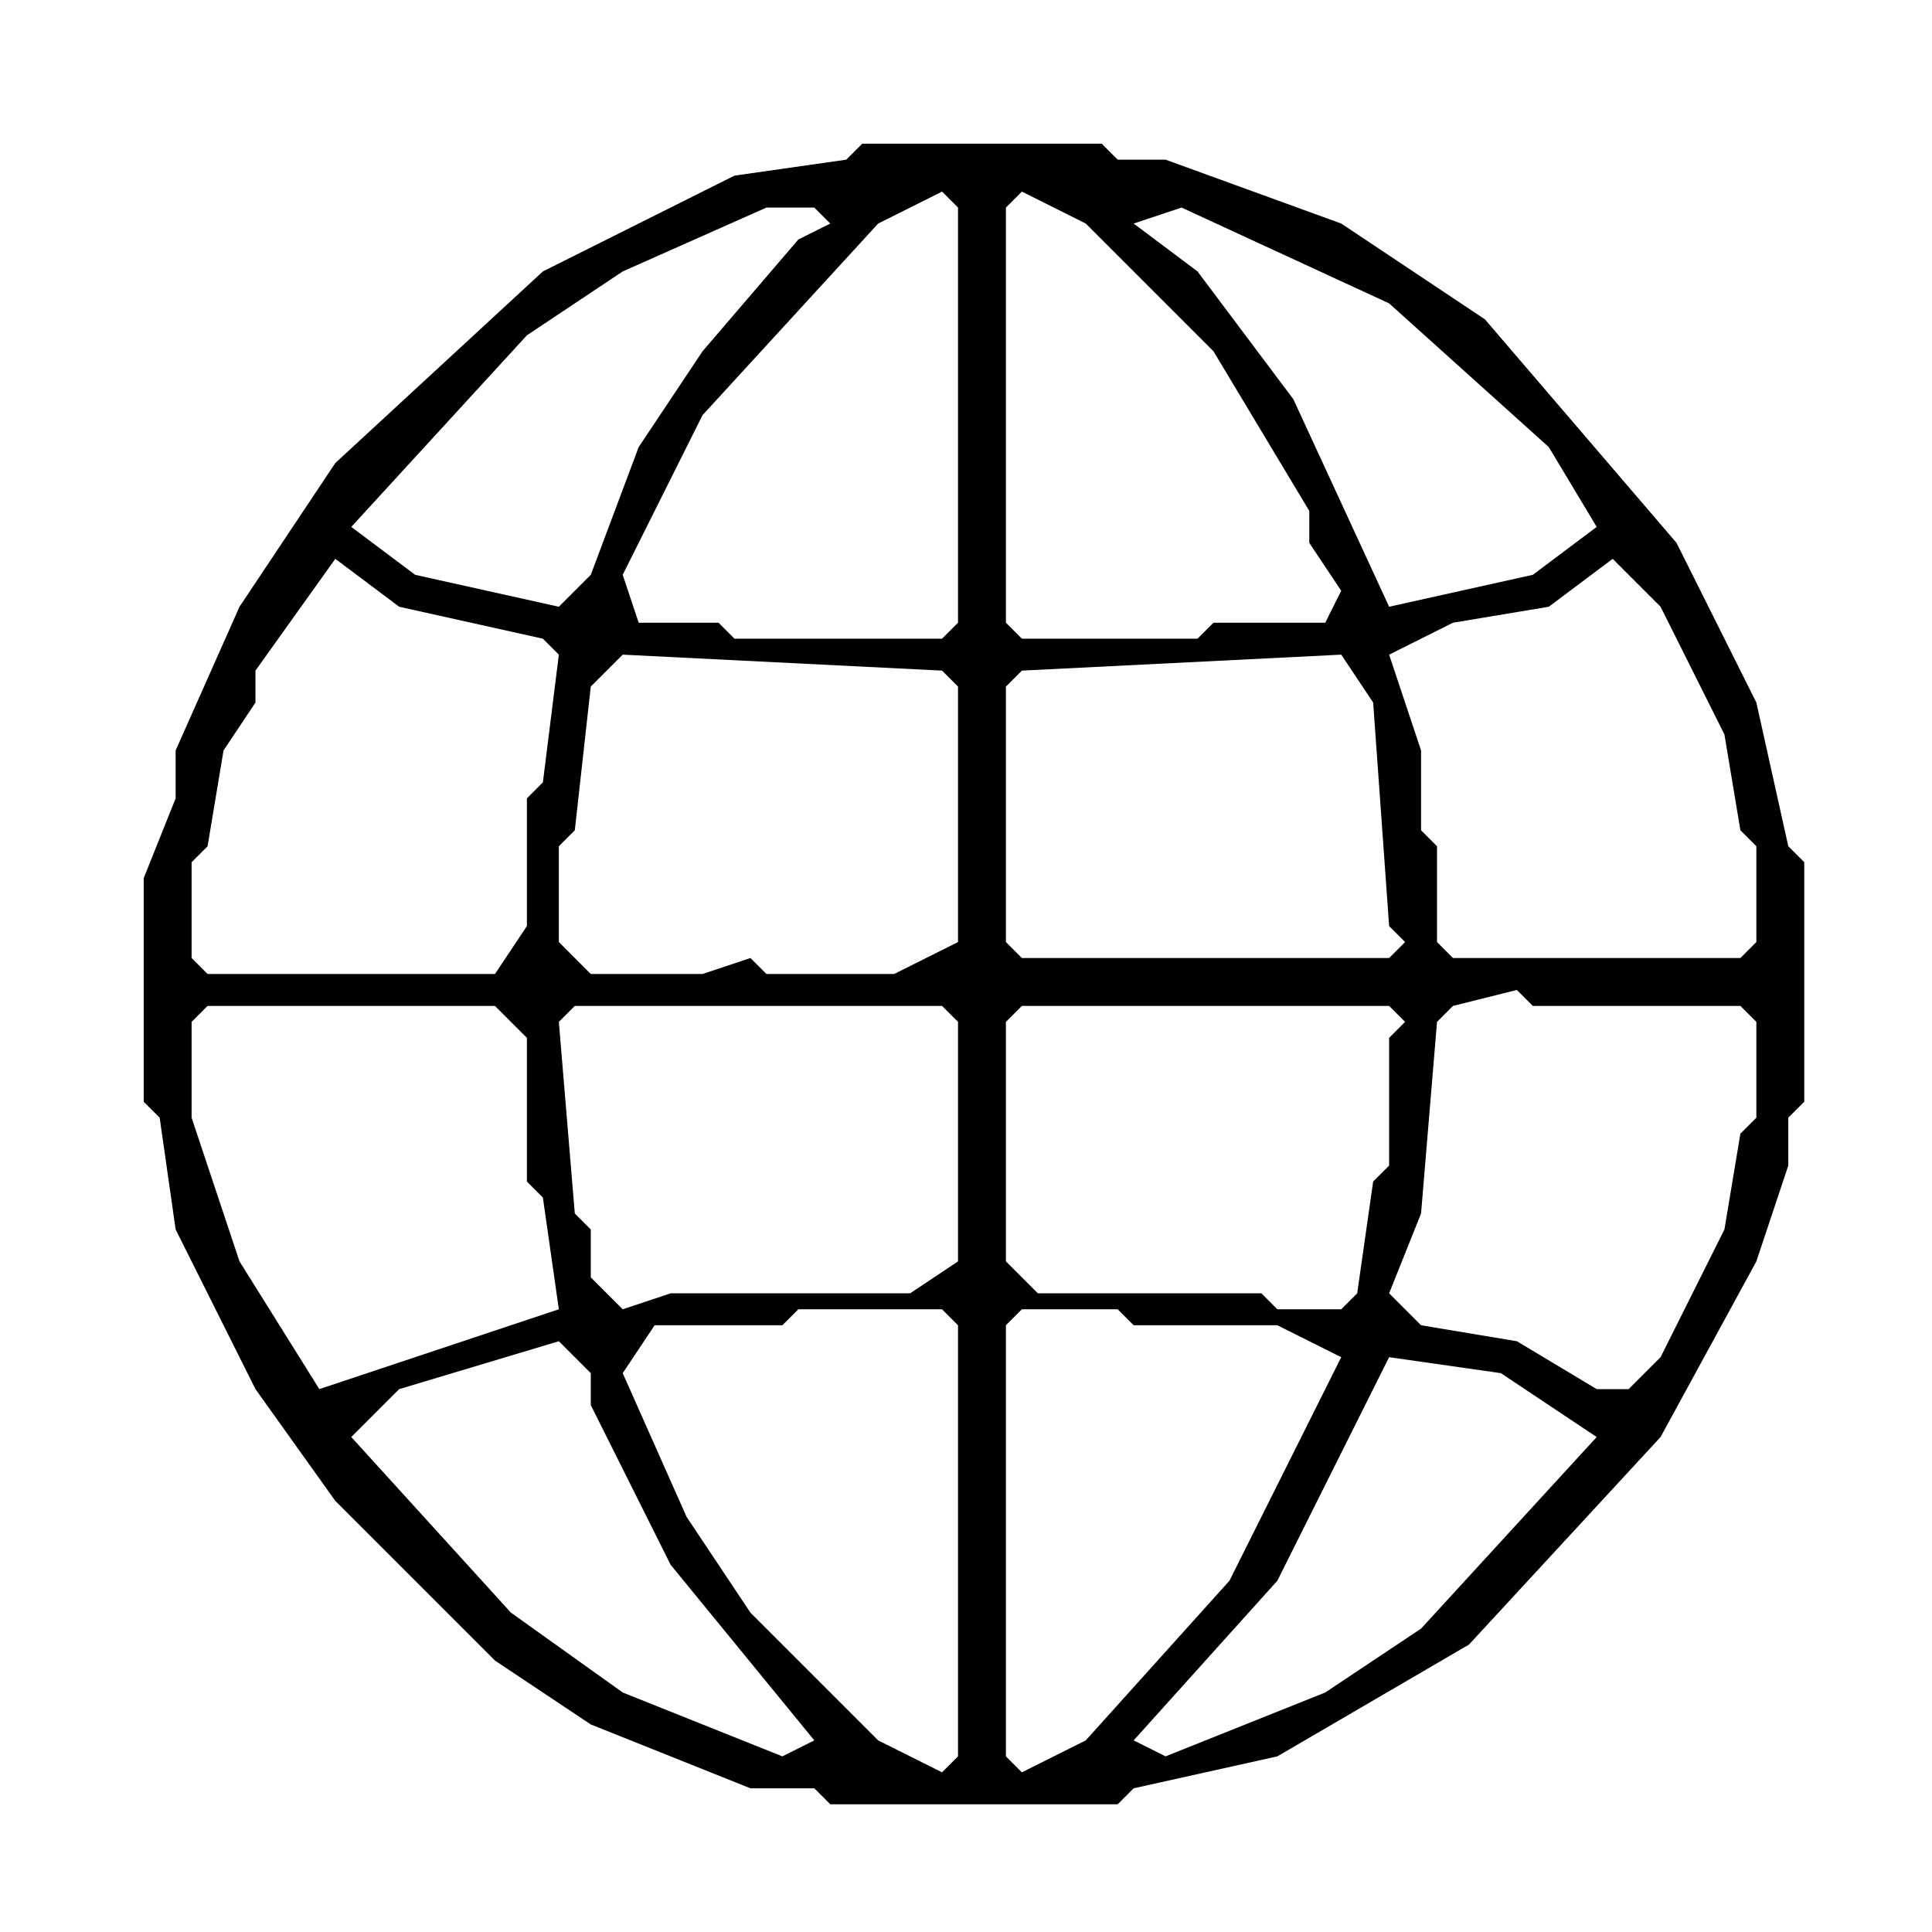
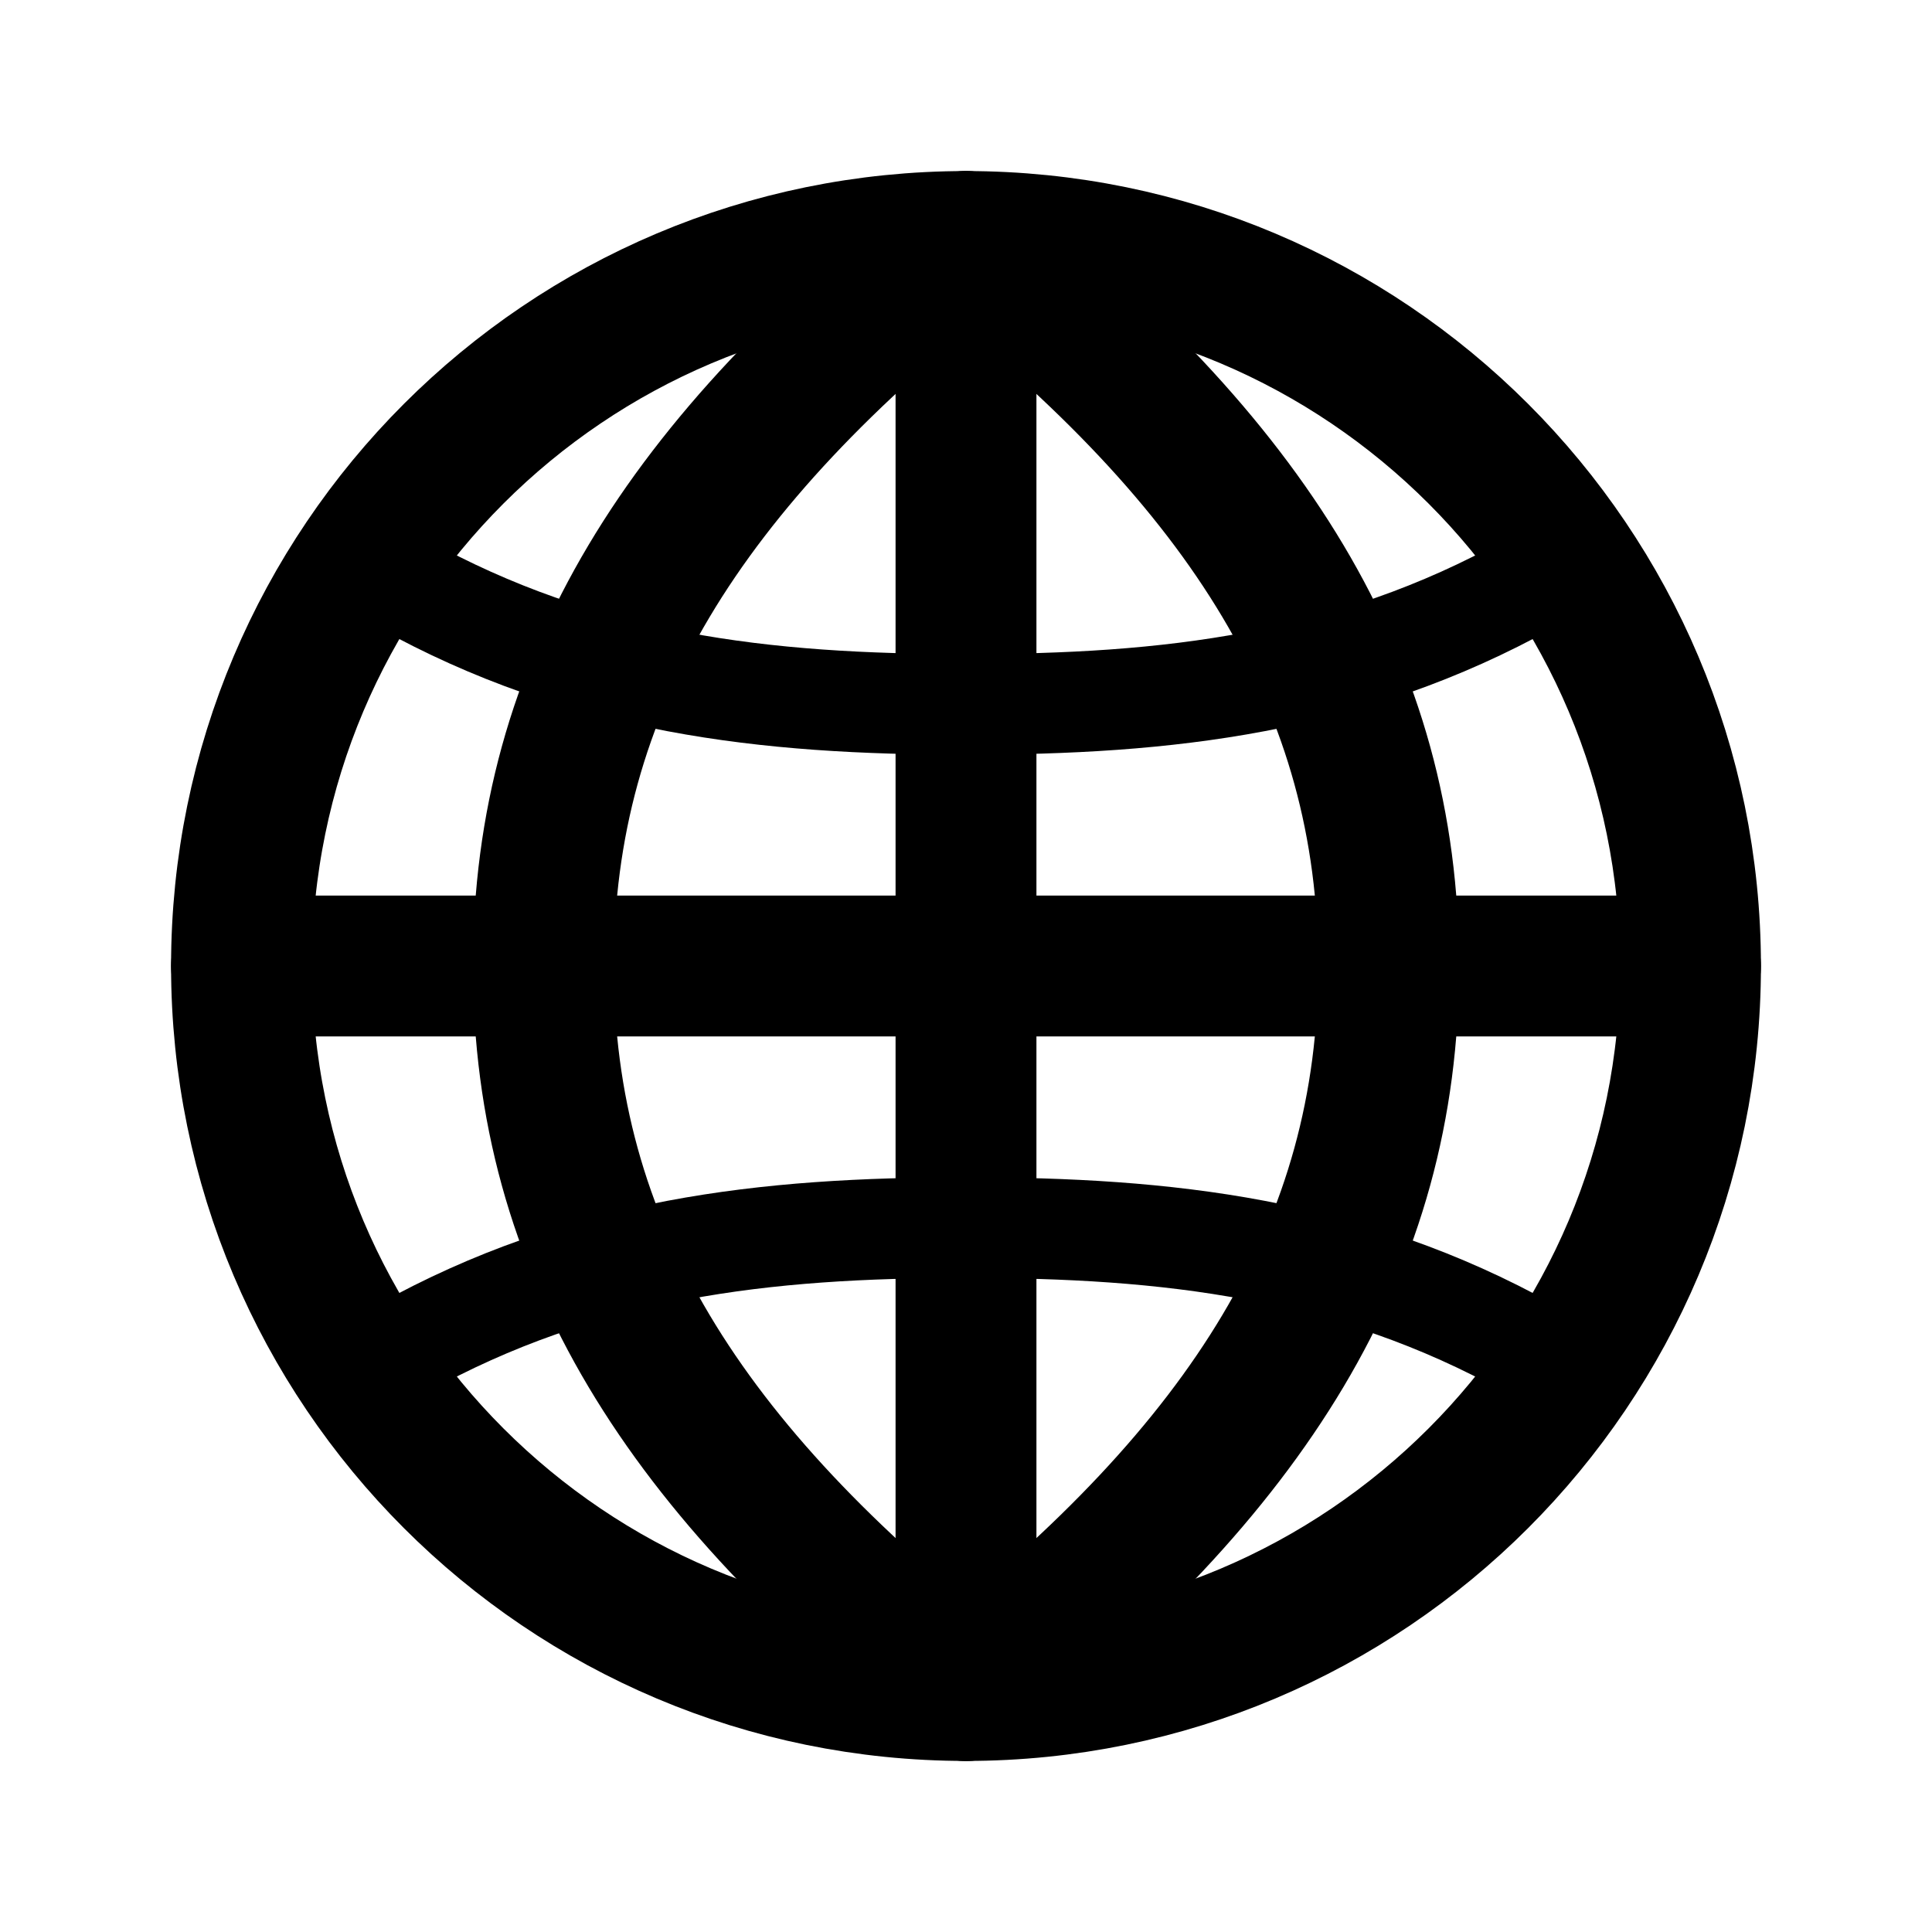
- <svg xmlns="http://www.w3.org/2000/svg" viewBox="34 35 121 121" fill="black">
-   <path fill-rule="evenodd" d="M88,44 87,45 80,46 68,52 55,64 49,73 45,82 45,85 43,90 43,104 44,105 45,112 50,122 55,129 65,139 71,143 81,147 85,147 86,148 104,148 105,147 114,145 126,138 138,125 144,114 146,108 146,105 147,104 147,89 146,88 144,79 139,69 127,55 118,49 107,45 104,45 103,44Z M134,125 123,137 117,141 107,145 105,144 114,134 121,120 128,121Z M56,125 59,122 69,119 71,121 71,123 76,133 85,144 83,145 73,141 66,136Z M118,120 111,134 102,144 98,146 97,145 97,118 98,117 104,117 105,118 114,118Z M75,118 83,118 84,117 93,117 94,118 94,145 93,146 89,144 81,136 77,130 73,121Z M97,99 98,98 121,98 122,99 121,100 121,108 120,109 119,116 118,117 114,117 113,116 99,116 97,114Z M69,99 70,98 93,98 94,99 94,114 91,116 76,116 73,117 71,115 71,112 70,111Z M46,99 47,98 65,98 67,100 67,109 68,110 69,117 54,122 49,114 46,105Z M125,98 129,97 130,98 143,98 144,99 144,105 143,106 142,112 138,120 136,122 134,122 129,119 123,118 121,116 123,111 124,99Z M97,78 98,77 118,76 120,79 121,93 122,94 121,95 98,95 97,94Z M71,78 73,76 93,77 94,78 94,94 90,96 82,96 81,95 78,96 71,96 69,94 69,88 70,87Z M135,70 138,73 142,81 143,87 144,88 144,94 143,95 125,95 124,94 124,88 123,87 123,82 121,76 125,74 131,73Z M55,70 59,73 68,75 69,76 68,84 67,85 67,93 65,96 47,96 46,95 46,89 47,88 48,82 50,79 50,77Z M105,49 108,48 121,54 131,63 134,68 130,71 121,73 115,60 109,52Z M86,49 84,50 78,57 74,63 71,71 69,73 60,71 56,68 67,56 73,52 82,48 85,48Z M98,47 102,49 110,57 116,67 116,69 118,72 117,74 110,74 109,75 98,75 97,74 97,48Z M93,47 94,48 94,74 93,75 80,75 79,74 74,74 73,71 78,61 89,49Z" />
+ <svg xmlns="http://www.w3.org/2000/svg" viewBox="0 0 96 96" fill="none" stroke="black" stroke-width="7" stroke-linecap="round" stroke-linejoin="round">
+   <circle cx="48" cy="48" r="36" />
+   <path d="M12 48h72M48 12v72" />
+   <path d="M48 12c-14 11-21 22-21 36s7 25 21 36M48 12c14 11 21 22 21 36s-7 25-21 36" />
+   <path d="M20 29c9 5 18 6 28 6s19-1 28-6M20 67c9-5 18-6 28-6s19 1 28 6" stroke-width="5" />
</svg>
